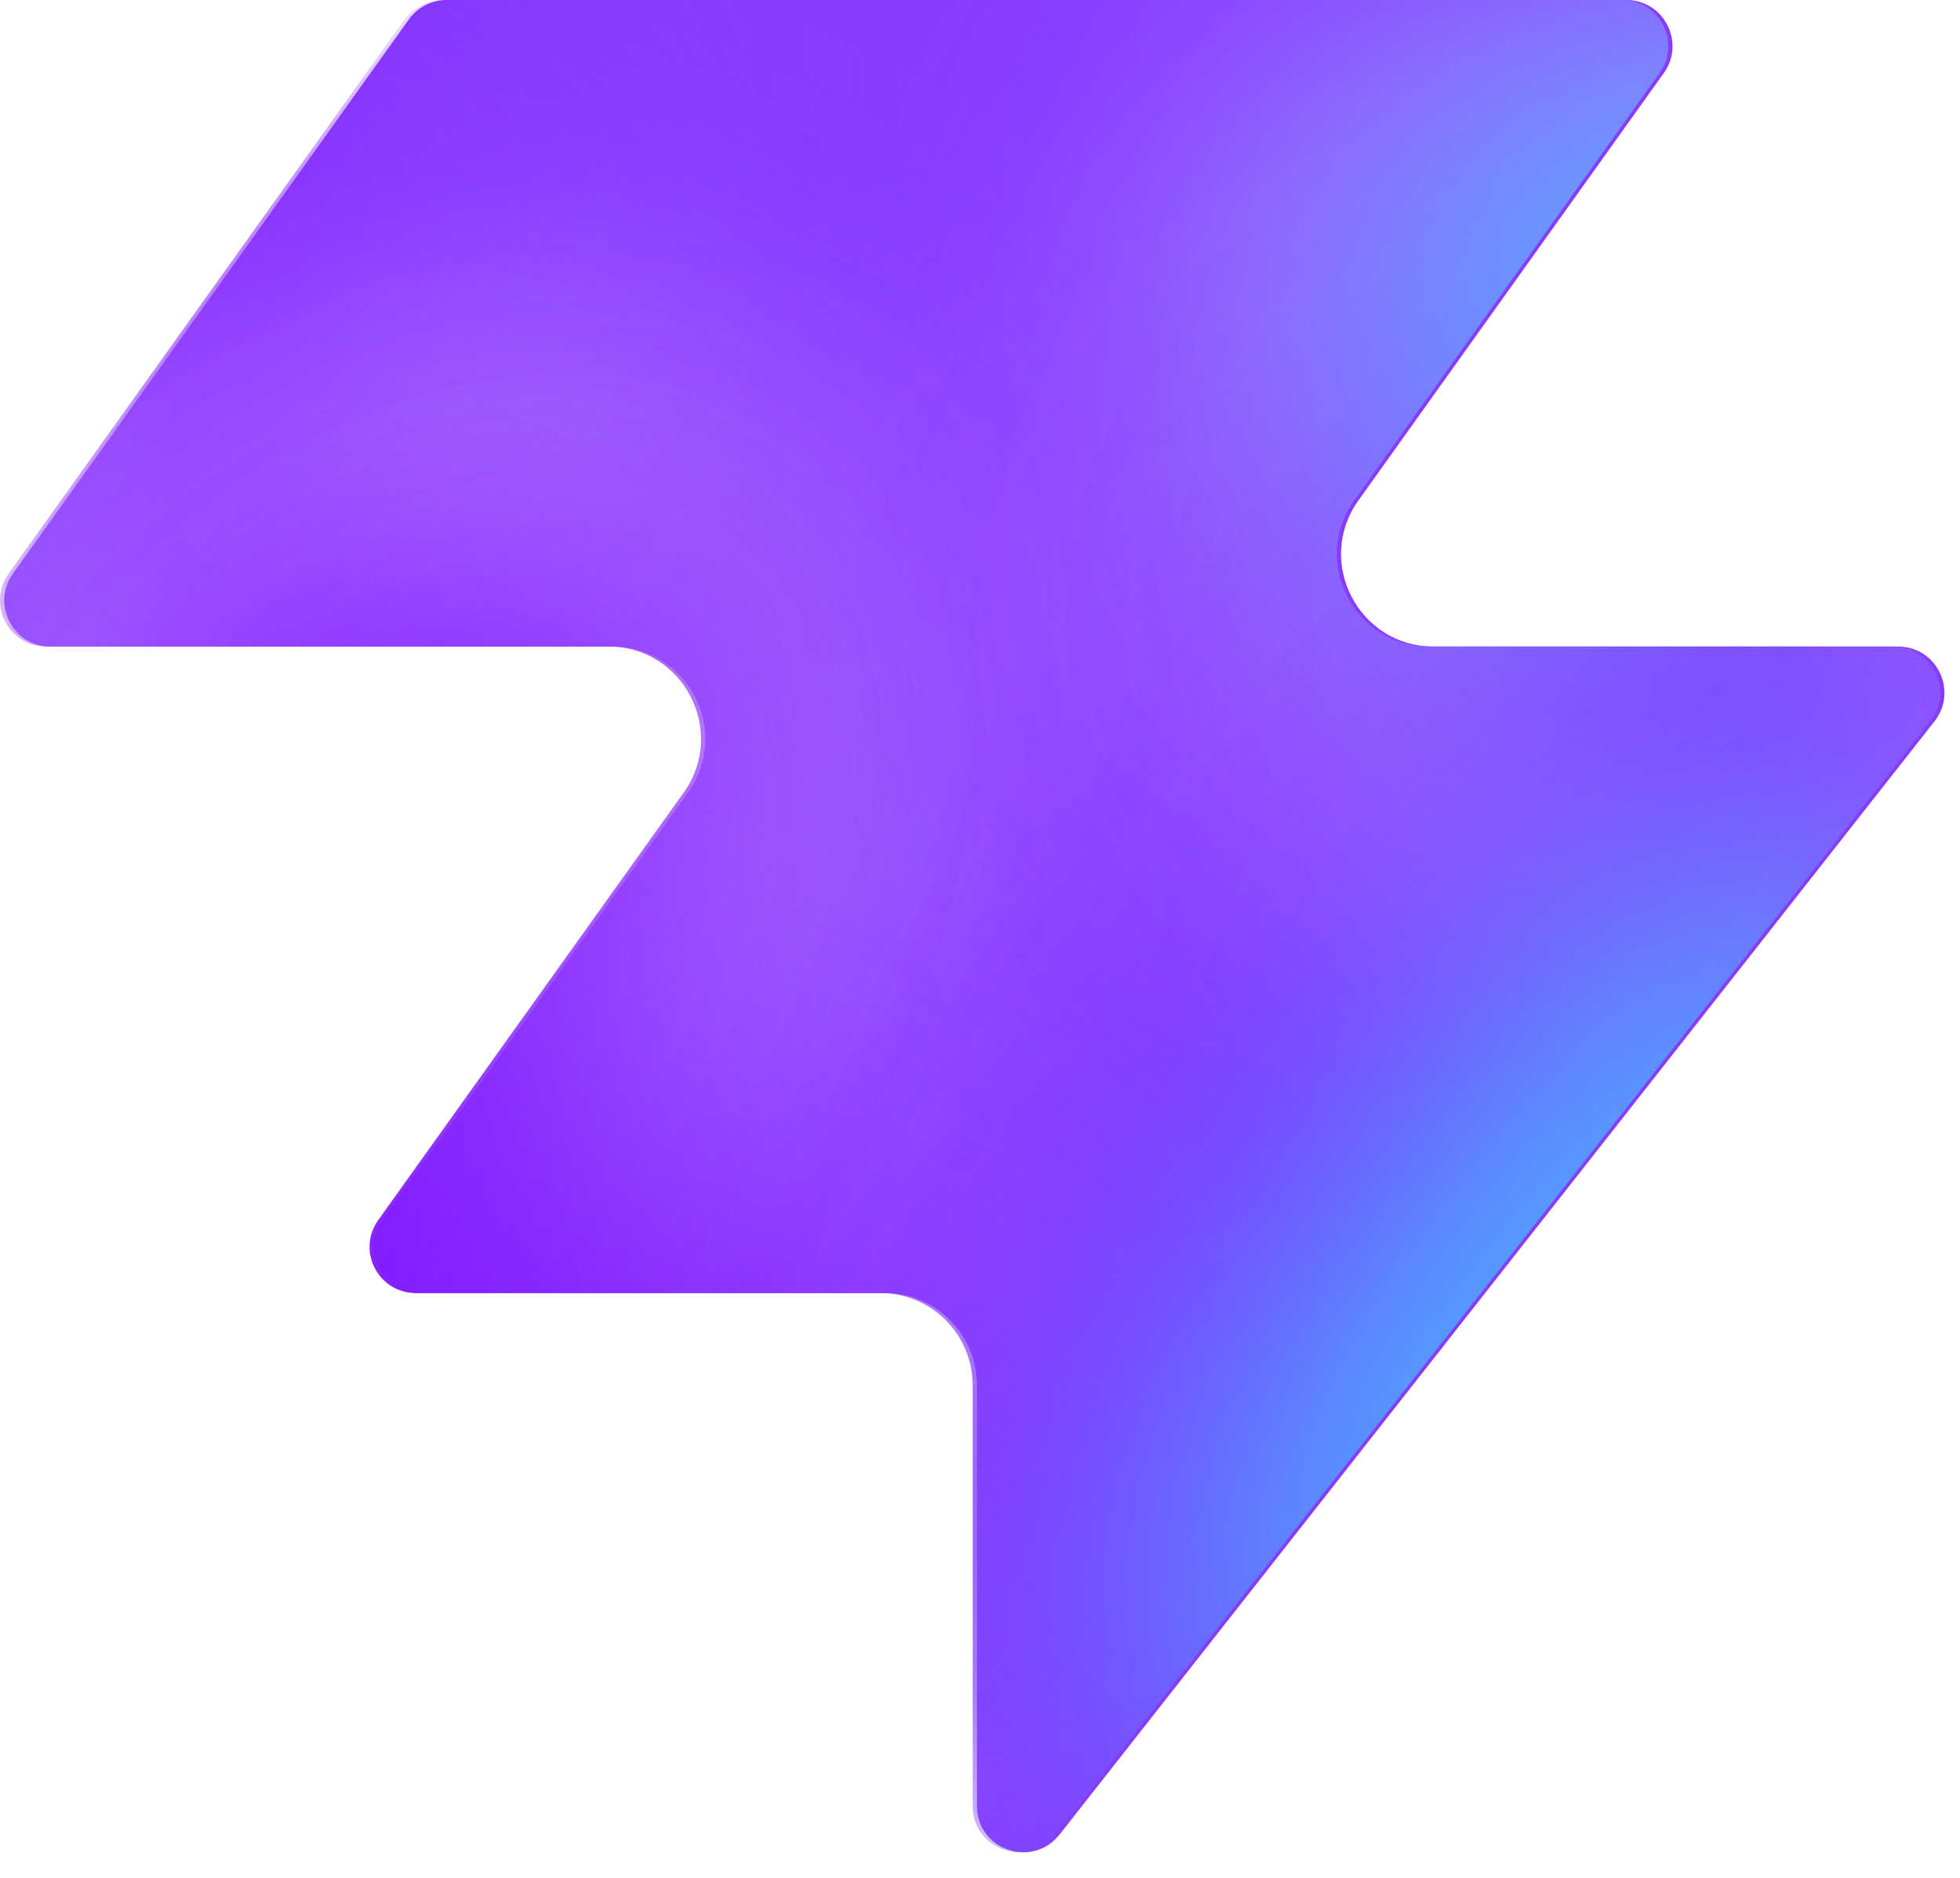
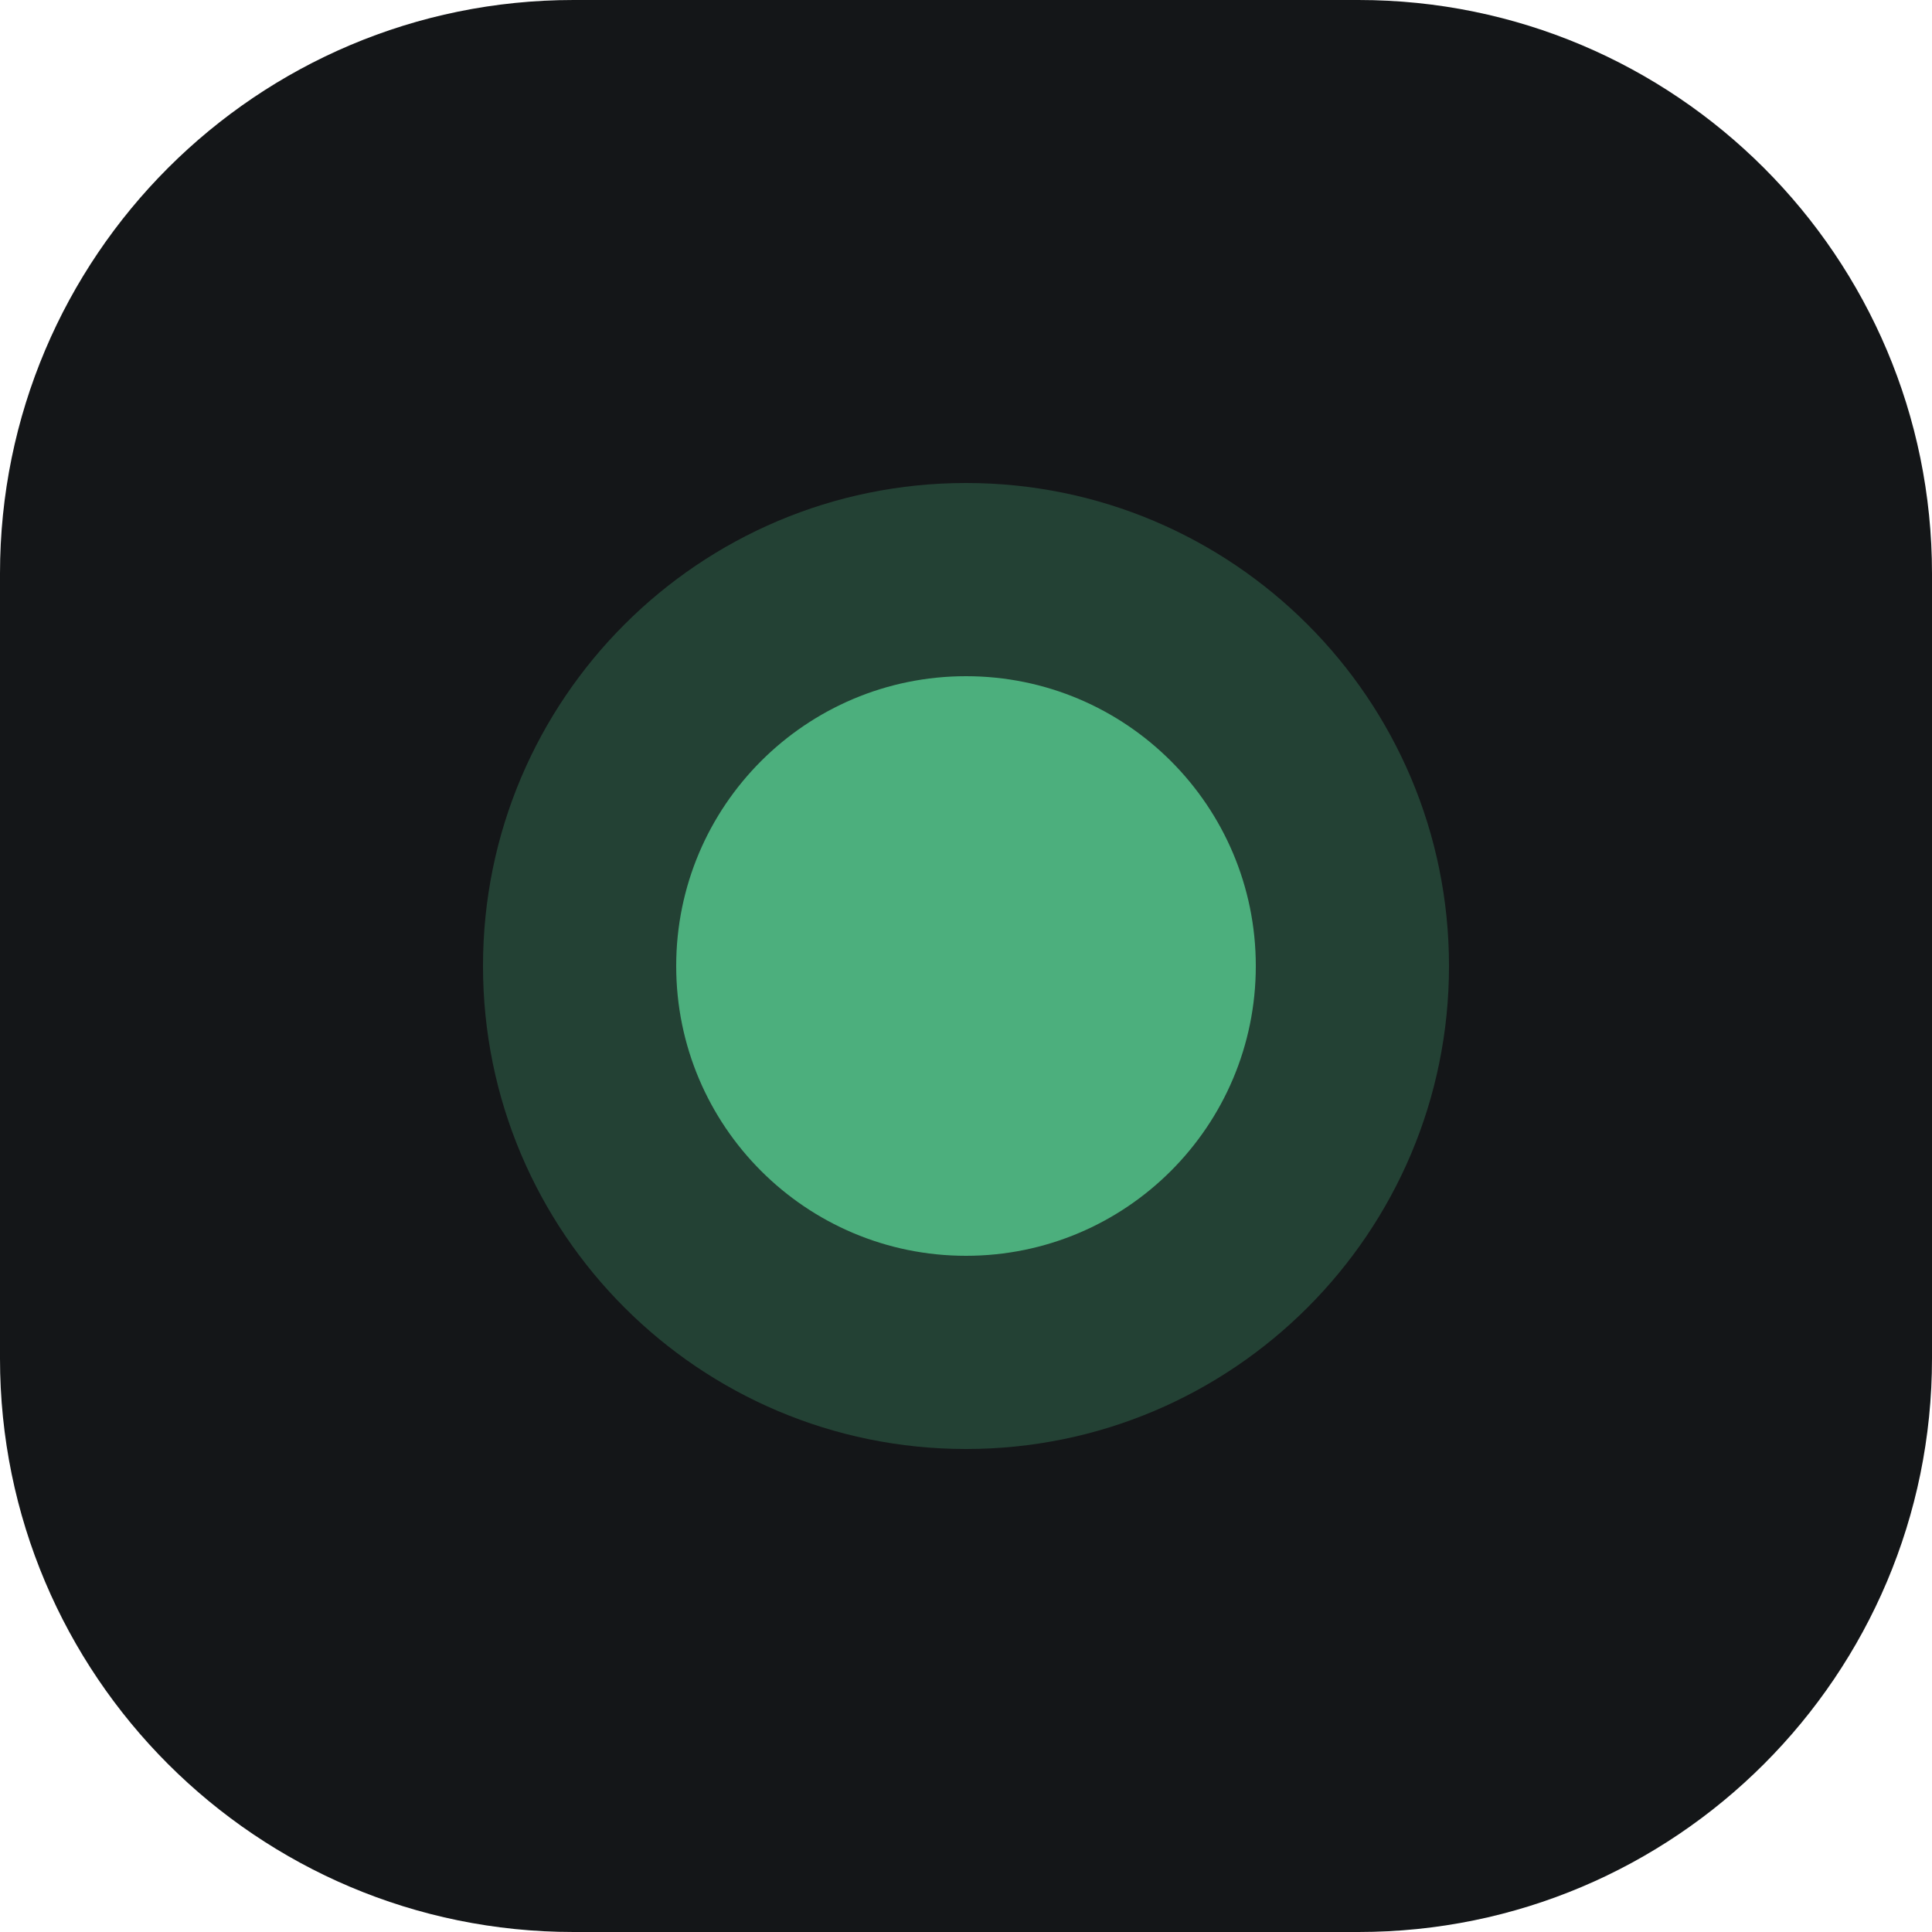
- <svg xmlns="http://www.w3.org/2000/svg" width="48" height="46" fill="none" viewBox="0 0 48 46">
-   <path fill="#863bff" d="M25.946 44.938c-.664.845-2.021.375-2.021-.698V33.937a2.26 2.26 0 0 0-2.262-2.262H10.287c-.92 0-1.456-1.04-.92-1.788l7.48-10.471c1.07-1.497 0-3.578-1.842-3.578H1.237c-.92 0-1.456-1.04-.92-1.788L10.013.474c.214-.297.556-.474.92-.474h28.894c.92 0 1.456 1.04.92 1.788l-7.48 10.471c-1.07 1.498 0 3.579 1.842 3.579h11.377c.943 0 1.473 1.088.89 1.83L25.947 44.94z" style="fill:#863bff;fill:color(display-p3 .525 .23 1);fill-opacity:1" />
-   <mask id="a" width="48" height="46" x="0" y="0" maskUnits="userSpaceOnUse" style="mask-type:alpha">
-     <path fill="#000" d="M25.842 44.938c-.664.844-2.021.375-2.021-.698V33.937a2.26 2.26 0 0 0-2.262-2.262H10.183c-.92 0-1.456-1.04-.92-1.788l7.48-10.471c1.07-1.498 0-3.579-1.842-3.579H1.133c-.92 0-1.456-1.04-.92-1.787L9.91.473c.214-.297.556-.474.92-.474h28.894c.92 0 1.456 1.04.92 1.788l-7.48 10.471c-1.07 1.498 0 3.578 1.842 3.578h11.377c.943 0 1.473 1.088.89 1.832L25.843 44.94z" style="fill:#000;fill-opacity:1" />
-   </mask>
-   <g mask="url(#a)">
-     <g filter="url(#b)">
-       <ellipse cx="5.508" cy="14.704" fill="#ede6ff" rx="5.508" ry="14.704" style="fill:#ede6ff;fill:color(display-p3 .927 .903 1);fill-opacity:1" transform="matrix(.00324 1 1 -.00324 -4.47 31.516)" />
-     </g>
-     <g filter="url(#c)">
-       <ellipse cx="10.399" cy="29.851" fill="#ede6ff" rx="10.399" ry="29.851" style="fill:#ede6ff;fill:color(display-p3 .927 .903 1);fill-opacity:1" transform="matrix(.00324 1 1 -.00324 -39.328 7.883)" />
-     </g>
-     <g filter="url(#d)">
-       <ellipse cx="5.508" cy="30.487" fill="#7e14ff" rx="5.508" ry="30.487" style="fill:#7e14ff;fill:color(display-p3 .492 .077 1);fill-opacity:1" transform="rotate(89.814 -25.913 -14.639)scale(1 -1)" />
-     </g>
-     <g filter="url(#e)">
-       <ellipse cx="5.508" cy="30.599" fill="#7e14ff" rx="5.508" ry="30.599" style="fill:#7e14ff;fill:color(display-p3 .492 .077 1);fill-opacity:1" transform="rotate(89.814 -32.644 -3.334)scale(1 -1)" />
-     </g>
-     <g filter="url(#f)">
-       <ellipse cx="5.508" cy="30.599" fill="#7e14ff" rx="5.508" ry="30.599" style="fill:#7e14ff;fill:color(display-p3 .492 .077 1);fill-opacity:1" transform="matrix(.00324 1 1 -.00324 -34.34 30.47)" />
-     </g>
-     <g filter="url(#g)">
-       <ellipse cx="14.072" cy="22.078" fill="#ede6ff" rx="14.072" ry="22.078" style="fill:#ede6ff;fill:color(display-p3 .927 .903 1);fill-opacity:1" transform="rotate(93.35 24.506 48.493)scale(-1 1)" />
-     </g>
-     <g filter="url(#h)">
-       <ellipse cx="3.47" cy="21.501" fill="#7e14ff" rx="3.47" ry="21.501" style="fill:#7e14ff;fill:color(display-p3 .492 .077 1);fill-opacity:1" transform="rotate(89.009 28.708 47.59)scale(-1 1)" />
-     </g>
-     <g filter="url(#i)">
-       <ellipse cx="3.47" cy="21.501" fill="#7e14ff" rx="3.47" ry="21.501" style="fill:#7e14ff;fill:color(display-p3 .492 .077 1);fill-opacity:1" transform="rotate(89.009 28.708 47.59)scale(-1 1)" />
-     </g>
-     <g filter="url(#j)">
-       <ellipse cx=".387" cy="8.972" fill="#7e14ff" rx="4.407" ry="29.108" style="fill:#7e14ff;fill:color(display-p3 .492 .077 1);fill-opacity:1" transform="rotate(39.51 .387 8.972)" />
-     </g>
-     <g filter="url(#k)">
-       <ellipse cx="47.523" cy="-6.092" fill="#7e14ff" rx="4.407" ry="29.108" style="fill:#7e14ff;fill:color(display-p3 .492 .077 1);fill-opacity:1" transform="rotate(37.892 47.523 -6.092)" />
-     </g>
-     <g filter="url(#l)">
-       <ellipse cx="41.412" cy="6.333" fill="#47bfff" rx="5.971" ry="9.665" style="fill:#47bfff;fill:color(display-p3 .28 .748 1);fill-opacity:1" transform="rotate(37.892 41.412 6.333)" />
-     </g>
-     <g filter="url(#m)">
-       <ellipse cx="-1.879" cy="38.332" fill="#7e14ff" rx="4.407" ry="29.108" style="fill:#7e14ff;fill:color(display-p3 .492 .077 1);fill-opacity:1" transform="rotate(37.892 -1.88 38.332)" />
-     </g>
-     <g filter="url(#n)">
-       <ellipse cx="-1.879" cy="38.332" fill="#7e14ff" rx="4.407" ry="29.108" style="fill:#7e14ff;fill:color(display-p3 .492 .077 1);fill-opacity:1" transform="rotate(37.892 -1.88 38.332)" />
-     </g>
-     <g filter="url(#o)">
-       <ellipse cx="35.651" cy="29.907" fill="#7e14ff" rx="4.407" ry="29.108" style="fill:#7e14ff;fill:color(display-p3 .492 .077 1);fill-opacity:1" transform="rotate(37.892 35.651 29.907)" />
-     </g>
-     <g filter="url(#p)">
-       <ellipse cx="38.418" cy="32.4" fill="#47bfff" rx="5.971" ry="15.297" style="fill:#47bfff;fill:color(display-p3 .28 .748 1);fill-opacity:1" transform="rotate(37.892 38.418 32.4)" />
-     </g>
-   </g>
-   <defs>
-     <filter id="b" width="60.045" height="41.654" x="-19.77" y="16.149" color-interpolation-filters="sRGB" filterUnits="userSpaceOnUse">
-       <feFlood flood-opacity="0" result="BackgroundImageFix" />
-       <feBlend in="SourceGraphic" in2="BackgroundImageFix" result="shape" />
-       <feGaussianBlur result="effect1_foregroundBlur_2002_17158" stdDeviation="7.659" />
-     </filter>
-     <filter id="c" width="90.34" height="51.437" x="-54.613" y="-7.533" color-interpolation-filters="sRGB" filterUnits="userSpaceOnUse">
-       <feFlood flood-opacity="0" result="BackgroundImageFix" />
-       <feBlend in="SourceGraphic" in2="BackgroundImageFix" result="shape" />
-       <feGaussianBlur result="effect1_foregroundBlur_2002_17158" stdDeviation="7.659" />
-     </filter>
-     <filter id="d" width="79.355" height="29.4" x="-49.64" y="2.03" color-interpolation-filters="sRGB" filterUnits="userSpaceOnUse">
-       <feFlood flood-opacity="0" result="BackgroundImageFix" />
-       <feBlend in="SourceGraphic" in2="BackgroundImageFix" result="shape" />
-       <feGaussianBlur result="effect1_foregroundBlur_2002_17158" stdDeviation="4.596" />
-     </filter>
-     <filter id="e" width="79.579" height="29.4" x="-45.045" y="20.029" color-interpolation-filters="sRGB" filterUnits="userSpaceOnUse">
-       <feFlood flood-opacity="0" result="BackgroundImageFix" />
-       <feBlend in="SourceGraphic" in2="BackgroundImageFix" result="shape" />
-       <feGaussianBlur result="effect1_foregroundBlur_2002_17158" stdDeviation="4.596" />
-     </filter>
-     <filter id="f" width="79.579" height="29.4" x="-43.513" y="21.178" color-interpolation-filters="sRGB" filterUnits="userSpaceOnUse">
-       <feFlood flood-opacity="0" result="BackgroundImageFix" />
-       <feBlend in="SourceGraphic" in2="BackgroundImageFix" result="shape" />
-       <feGaussianBlur result="effect1_foregroundBlur_2002_17158" stdDeviation="4.596" />
-     </filter>
-     <filter id="g" width="74.749" height="58.852" x="15.756" y="-17.901" color-interpolation-filters="sRGB" filterUnits="userSpaceOnUse">
-       <feFlood flood-opacity="0" result="BackgroundImageFix" />
-       <feBlend in="SourceGraphic" in2="BackgroundImageFix" result="shape" />
-       <feGaussianBlur result="effect1_foregroundBlur_2002_17158" stdDeviation="7.659" />
-     </filter>
-     <filter id="h" width="61.377" height="25.362" x="23.548" y="2.284" color-interpolation-filters="sRGB" filterUnits="userSpaceOnUse">
-       <feFlood flood-opacity="0" result="BackgroundImageFix" />
-       <feBlend in="SourceGraphic" in2="BackgroundImageFix" result="shape" />
-       <feGaussianBlur result="effect1_foregroundBlur_2002_17158" stdDeviation="4.596" />
-     </filter>
-     <filter id="i" width="61.377" height="25.362" x="23.548" y="2.284" color-interpolation-filters="sRGB" filterUnits="userSpaceOnUse">
-       <feFlood flood-opacity="0" result="BackgroundImageFix" />
-       <feBlend in="SourceGraphic" in2="BackgroundImageFix" result="shape" />
-       <feGaussianBlur result="effect1_foregroundBlur_2002_17158" stdDeviation="4.596" />
-     </filter>
-     <filter id="j" width="56.045" height="63.649" x="-27.636" y="-22.853" color-interpolation-filters="sRGB" filterUnits="userSpaceOnUse">
-       <feFlood flood-opacity="0" result="BackgroundImageFix" />
-       <feBlend in="SourceGraphic" in2="BackgroundImageFix" result="shape" />
-       <feGaussianBlur result="effect1_foregroundBlur_2002_17158" stdDeviation="4.596" />
-     </filter>
-     <filter id="k" width="54.814" height="64.646" x="20.116" y="-38.415" color-interpolation-filters="sRGB" filterUnits="userSpaceOnUse">
-       <feFlood flood-opacity="0" result="BackgroundImageFix" />
-       <feBlend in="SourceGraphic" in2="BackgroundImageFix" result="shape" />
-       <feGaussianBlur result="effect1_foregroundBlur_2002_17158" stdDeviation="4.596" />
-     </filter>
-     <filter id="l" width="33.541" height="35.313" x="24.641" y="-11.323" color-interpolation-filters="sRGB" filterUnits="userSpaceOnUse">
-       <feFlood flood-opacity="0" result="BackgroundImageFix" />
-       <feBlend in="SourceGraphic" in2="BackgroundImageFix" result="shape" />
-       <feGaussianBlur result="effect1_foregroundBlur_2002_17158" stdDeviation="4.596" />
-     </filter>
-     <filter id="m" width="54.814" height="64.646" x="-29.286" y="6.009" color-interpolation-filters="sRGB" filterUnits="userSpaceOnUse">
-       <feFlood flood-opacity="0" result="BackgroundImageFix" />
-       <feBlend in="SourceGraphic" in2="BackgroundImageFix" result="shape" />
-       <feGaussianBlur result="effect1_foregroundBlur_2002_17158" stdDeviation="4.596" />
-     </filter>
-     <filter id="n" width="54.814" height="64.646" x="-29.286" y="6.009" color-interpolation-filters="sRGB" filterUnits="userSpaceOnUse">
-       <feFlood flood-opacity="0" result="BackgroundImageFix" />
-       <feBlend in="SourceGraphic" in2="BackgroundImageFix" result="shape" />
-       <feGaussianBlur result="effect1_foregroundBlur_2002_17158" stdDeviation="4.596" />
-     </filter>
-     <filter id="o" width="54.814" height="64.646" x="8.244" y="-2.416" color-interpolation-filters="sRGB" filterUnits="userSpaceOnUse">
-       <feFlood flood-opacity="0" result="BackgroundImageFix" />
-       <feBlend in="SourceGraphic" in2="BackgroundImageFix" result="shape" />
-       <feGaussianBlur result="effect1_foregroundBlur_2002_17158" stdDeviation="4.596" />
-     </filter>
-     <filter id="p" width="39.409" height="43.623" x="18.713" y="10.588" color-interpolation-filters="sRGB" filterUnits="userSpaceOnUse">
-       <feFlood flood-opacity="0" result="BackgroundImageFix" />
-       <feBlend in="SourceGraphic" in2="BackgroundImageFix" result="shape" />
-       <feGaussianBlur result="effect1_foregroundBlur_2002_17158" stdDeviation="4.596" />
-     </filter>
-   </defs>
+ <svg xmlns="http://www.w3.org/2000/svg" width="64" height="64" viewBox="0 0 64 64">
+   <rect width="64" height="64" rx="19" fill="#141618" />
+   <circle cx="32" cy="32" r="16" fill="#4CAF7D" fill-opacity="0.28" />
+   <circle cx="32" cy="32" r="9.6" fill="#4CAF7D" />
</svg>
